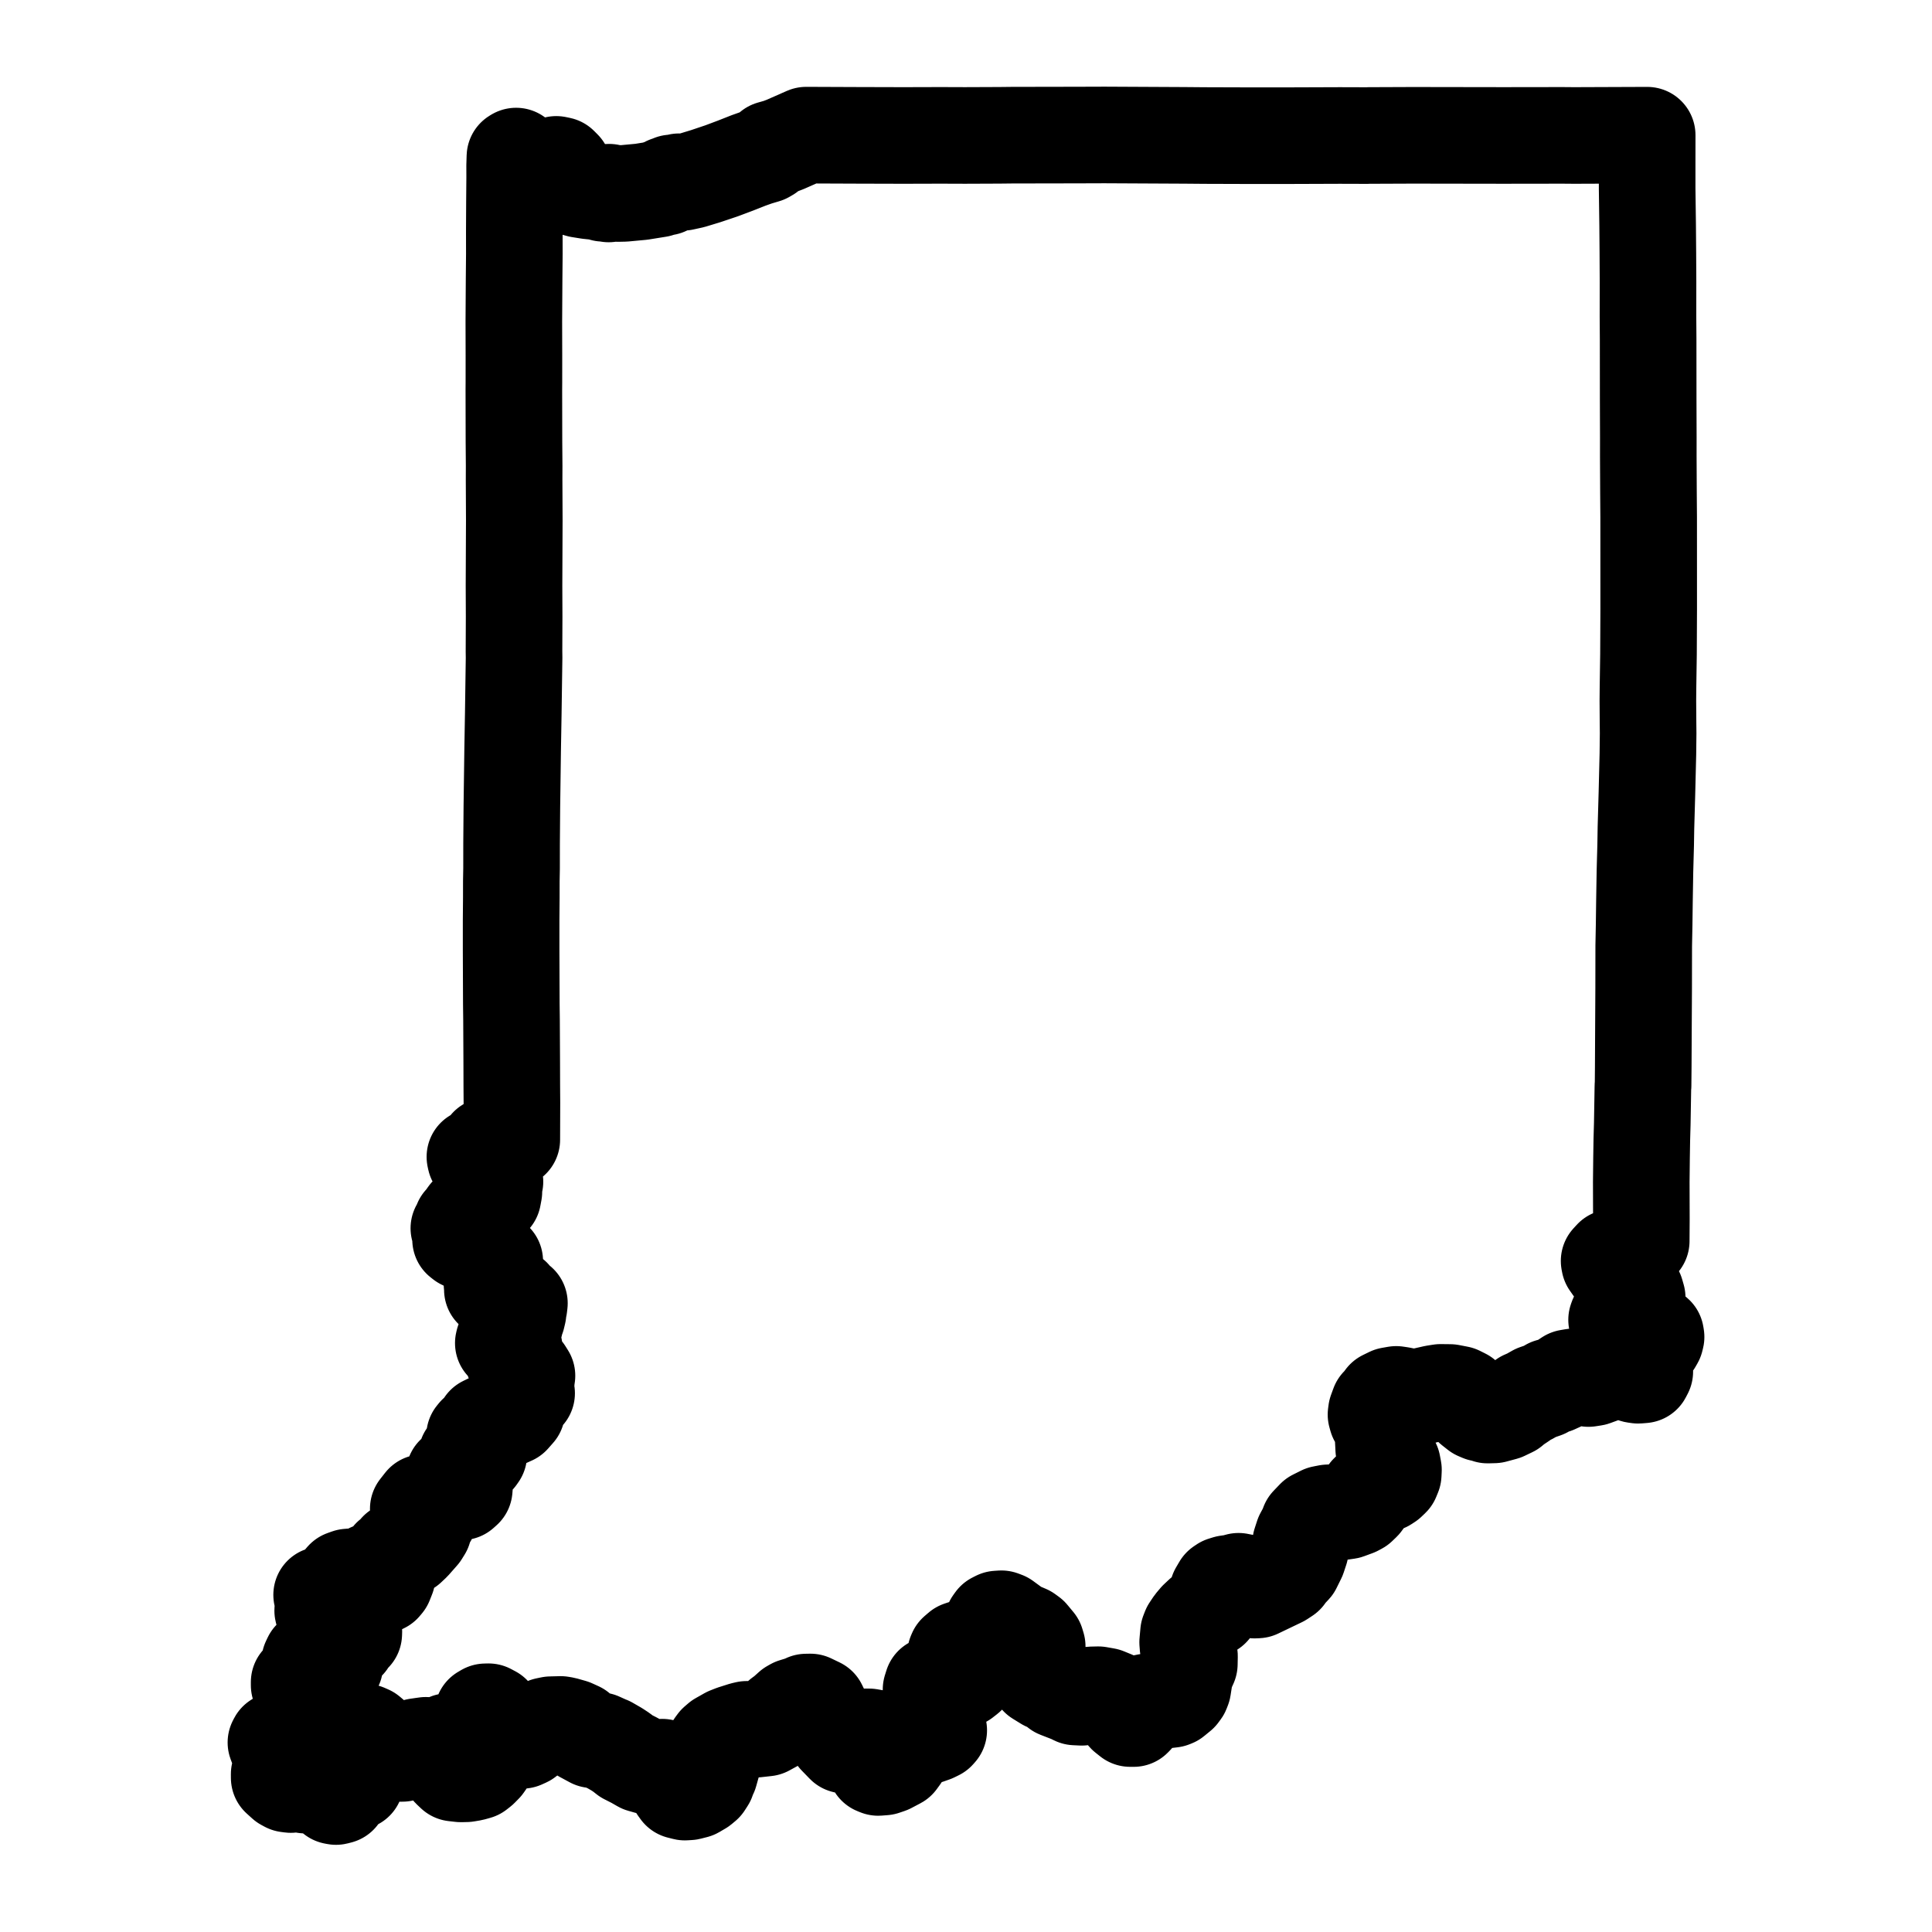
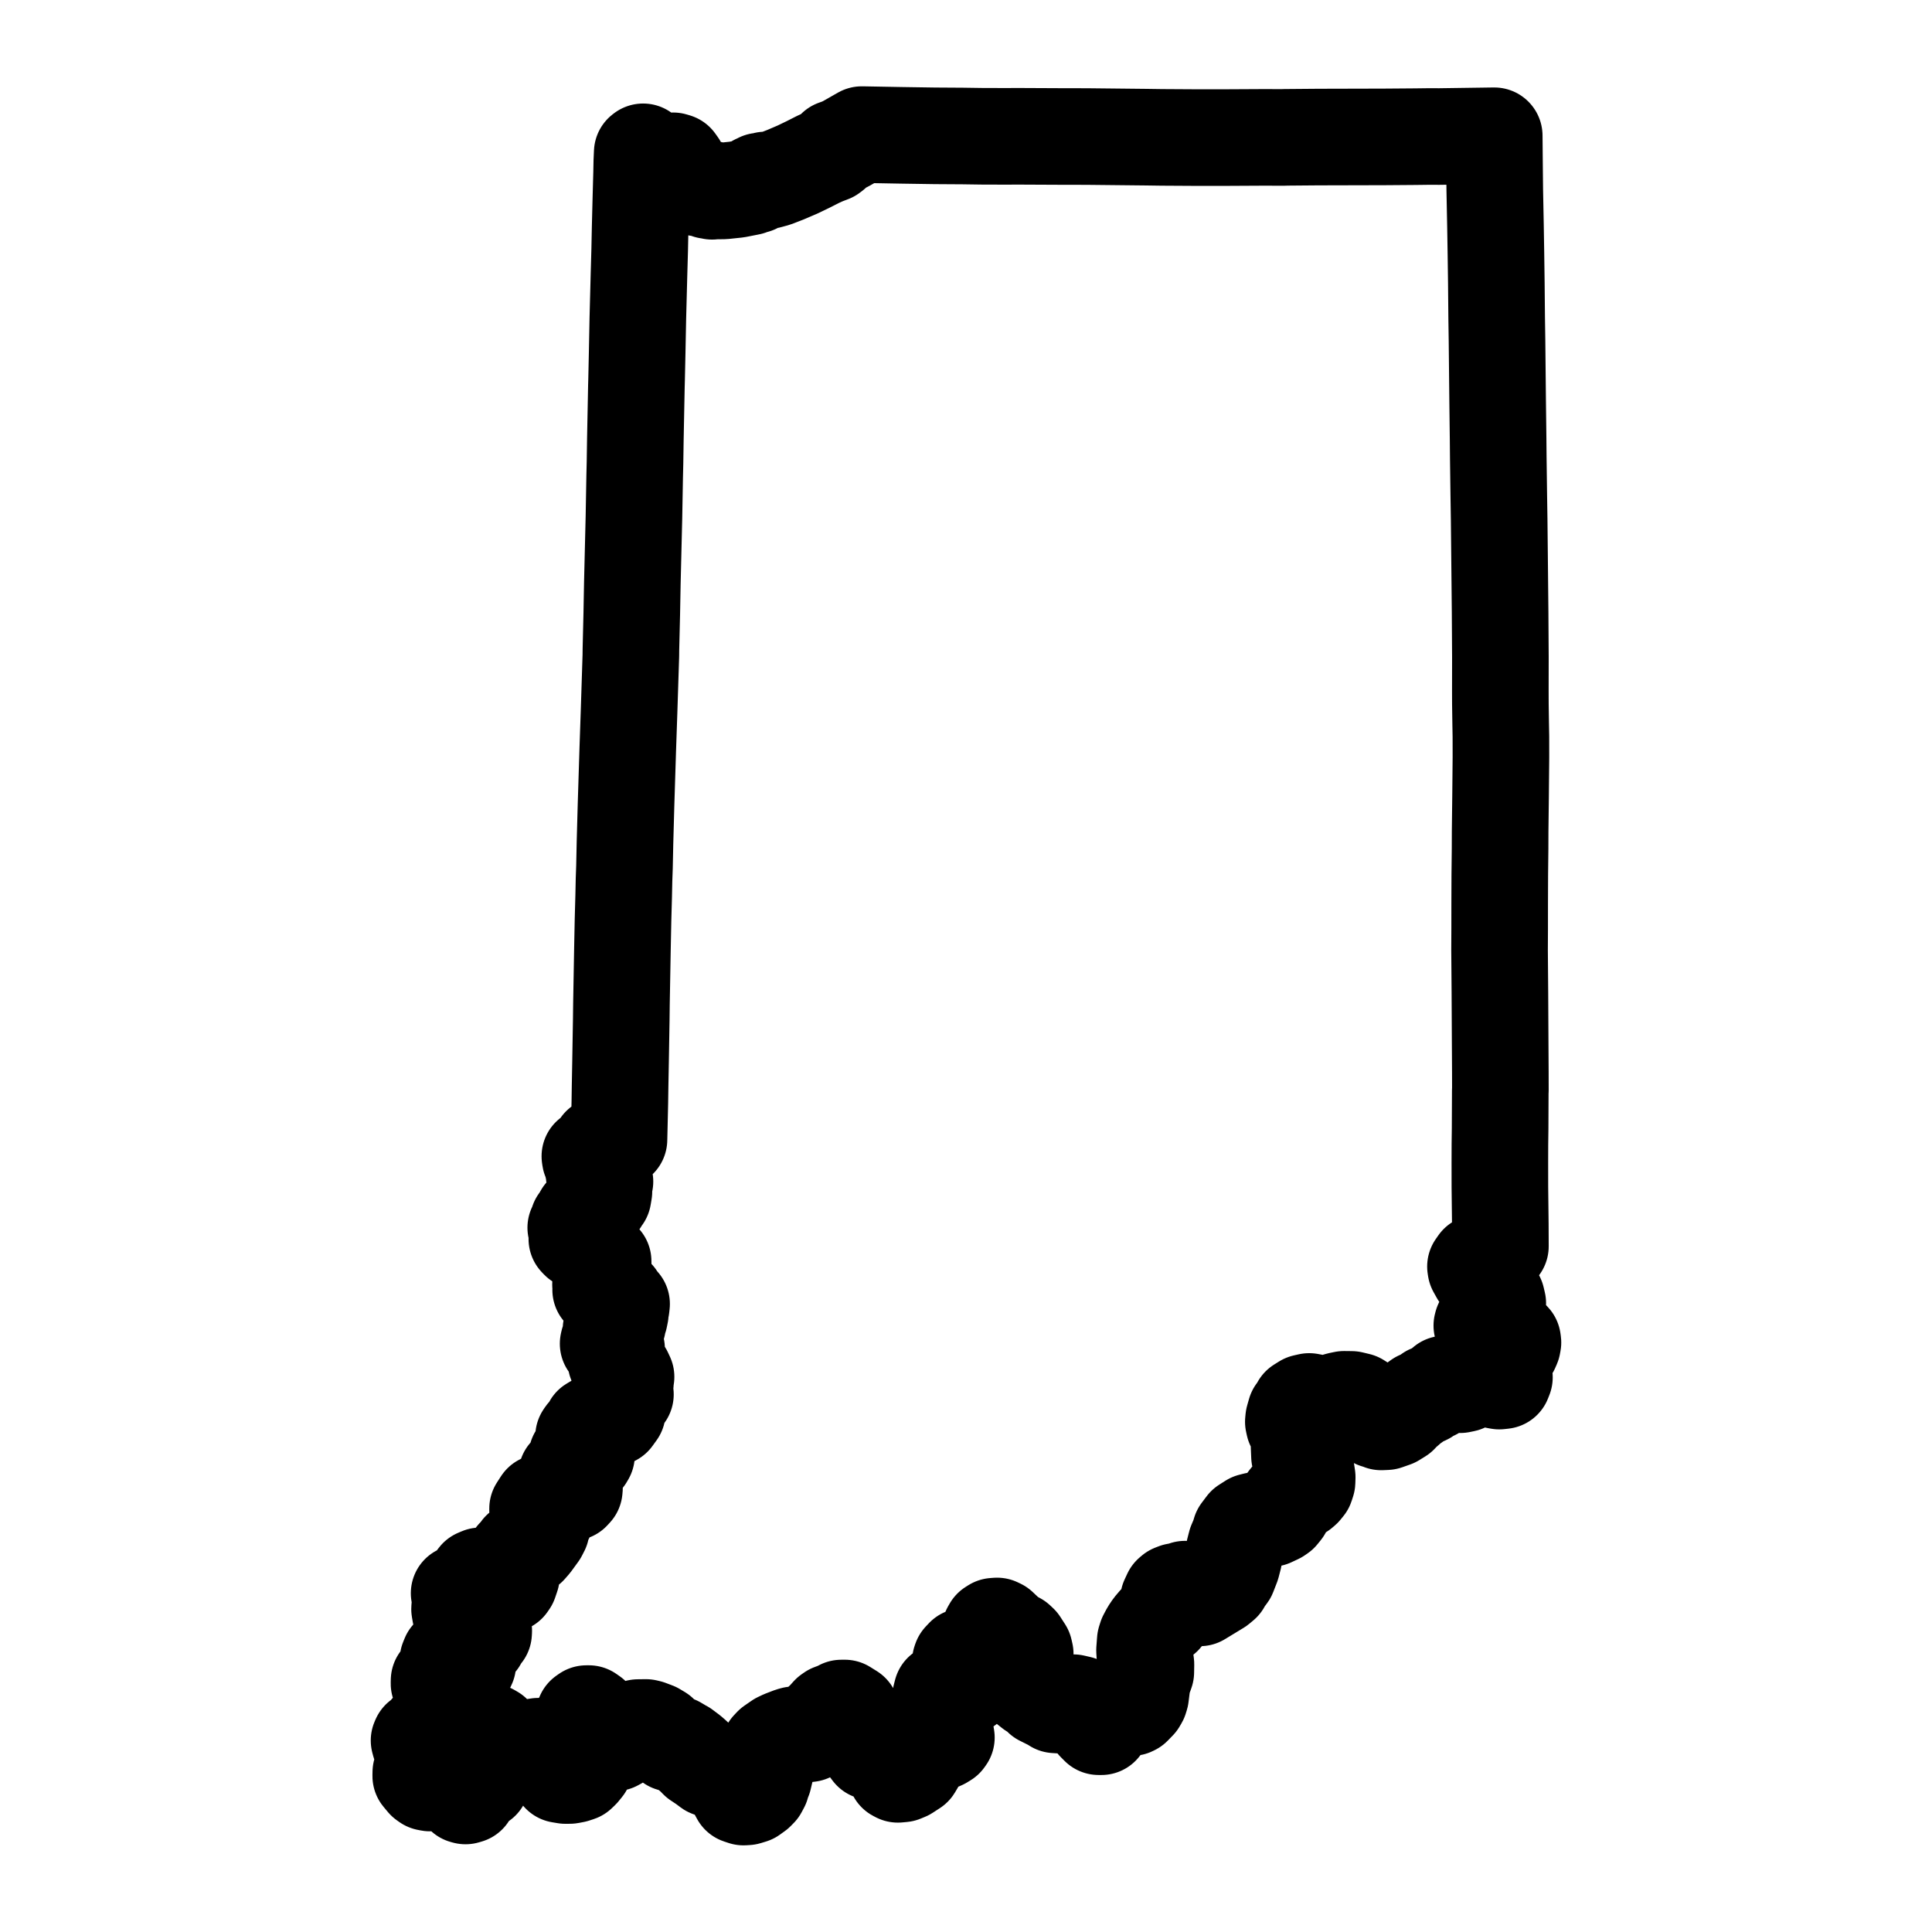
- <svg xmlns="http://www.w3.org/2000/svg" width="20" height="20" version="1.2" baseProfile="tiny" viewBox="-158.540 -77.040 1117.080 1117.080" stroke-linecap="round" stroke-linejoin="round">
+ <svg xmlns="http://www.w3.org/2000/svg" width="20" height="20" version="1.2" baseProfile="tiny" viewBox="-304.700 -97.200 1409.400 1409.400" stroke-linecap="round" stroke-linejoin="round">
  <g id="state">
-     <path d="M 139.18 13.62 139.87 13.2 141.4 14.52 141.11 15.25 143.07 17.04 145.38 18.47 148.58 19.57 150.12 20.49 150.7 21.58 152.7 22.26 153.99 20.87 157.06 19.43 157.81 19.66 158.83 22.24 158.78 23.37 159.92 24.15 160.98 23.29 159.61 20.4 163.09 18.01 165.27 18.46 167.17 20.37 165.59 21.46 166.98 22.78 163.99 25.37 160.16 26.42 161.9 28.62 164.08 29.83 166.3 29.18 168.68 30.23 176.58 32.47 181.75 33.3 188.68 34.02 190.25 34.72 191.73 34.34 193.4 35.1 193.7 34.1 195.87 34.68 198.45 34.85 202.41 34.76 212.28 33.84 222.17 32.25 223.03 31.55 226.38 31.18 227.34 29.69 229.18 29.73 229.89 28.73 231.26 28.74 234.07 28.05 236.42 28.36 241.56 27.23 249.52 24.81 258.7 21.72 266.77 18.69 274.3 15.72 279.06 14.03 284.03 12.55 285.56 11.67 287.31 9.13 291.73 7.88 295.42 6.48 307.63 1.1 337.75 1.22 363.78 1.29 385.35 1.23 399.43 1.28 419.35 1.2 426.5 1.12 464.88 1.05 480.14 1 526.33 1.23 538.05 1.33 566.4 1.42 588.21 1.4 616.18 1.3 632.19 1.35 632.77 1.3 658.4 1.2 709.49 1.28 733.01 1.26 743.14 1.22 751.69 1.29 793.86 1.13 793.84 16.55 793.84 32.13 794.12 52.99 794.25 68.95 794.34 85.86 794.32 105.95 794.41 118.87 794.44 153.85 794.51 175.64 794.5 186.76 794.6 207.75 794.71 222 794.72 246.24 794.73 275.15 794.61 301.35 794.32 320.89 794.26 328.12 794.34 340.09 794.41 347.05 794.27 358.89 793.71 381.66 793.14 401.67 792.98 411.53 792.57 426.58 792.28 443.9 792.1 457.5 791.86 469.85 791.82 494.43 791.67 522.43 791.58 540.19 791.48 550.62 791.39 550.93 791.02 572.69 790.76 581.93 790.59 592.4 790.44 606.34 790.5 627.71 790.42 640.51 787.46 641.69 784.46 643.81 783.42 644.97 780.25 647.33 777.82 648.49 773.66 650.08 771.85 652.05 772.08 653.27 774.34 656.48 777.84 659.08 781.46 662.88 783.32 665.16 784.04 666.68 785.98 668.33 787.27 670.46 788.08 673.27 786.78 676.06 783.47 678.31 781.72 680.18 779.22 681.98 776.51 685.13 776.17 686.1 776.93 688.07 778.34 689.81 780.69 690.53 785.57 690.56 791.77 691.07 794.82 691.94 796.92 693.01 798.77 694.58 799 695.98 798.61 697.52 797.58 699.31 794.67 701.72 791.02 703.68 789.58 704.69 788.06 706.77 788.85 709.73 791.3 712.8 792.48 716 791.5 717.89 788.64 718.12 786.72 717.85 784.09 717.03 780.35 716.21 776.77 715.87 774.14 715.32 770.36 716.47 766.95 718.09 763 719.54 759.91 720.02 756.13 719.35 751.27 719.05 748.34 719.55 744.29 722.2 740.4 723.97 737.38 724.8 734.48 726.55 729.52 728.26 725.4 730.59 722.69 731.77 721.32 733.08 717.33 735.74 715.32 737.45 711.04 739.5 705.35 741.04 701.62 741.14 700.58 740.63 697.79 740.1 695.79 739.24 692.58 736.71 689.94 732.98 687.79 730.55 684.77 729.04 679.88 728.1 674.38 728.04 670.78 728.61 662.18 730.56 657.35 730.81 651.41 729.6 648.75 729.2 645.32 729.8 641.83 731.5 640.37 733.59 638.65 735.34 637.3 739.04 637.06 740.87 637.6 742.79 640.31 745.79 641.47 748.05 641.23 754.8 641.53 760.77 642.12 762.5 644.68 766.36 646.54 769.58 647.15 772.78 647.02 775.49 646.07 777.81 644.15 779.64 642.52 780.71 638.76 782.06 634.6 783.89 632.45 786 631.11 789.32 629.36 791.7 627.14 793.83 625.31 794.81 620.6 796.54 614.17 797.46 609.27 797.68 606.09 798.3 601.58 800.55 598.08 804.2 597.05 806.94 594.87 810.96 593.5 815.16 593.3 819.11 591.88 823.41 589.23 828.77 585.49 832.75 584.84 833.94 582.08 835.76 568.5 842.27 566.8 842.35 563.71 841.17 562.34 839.99 562.58 839.24 560.92 837.92 557.59 837.25 554.72 838.04 550.93 838.58 548.72 839.26 547.43 840.13 545.58 843.29 545.49 845.9 545.02 848.98 544.11 850.56 541.99 853.13 536.41 856.7 533.67 859.27 531.5 861.84 529.48 864.85 528.67 866.91 528.16 872.46 528.4 875.53 529.22 880.6 529.13 885.07 526.7 890.45 525.37 898.96 524.71 900.66 523.52 902.27 520.06 905.1 519 905.52 514.81 906.02 511.7 905.92 503.98 907.13 500.03 908.11 498.5 909.06 497.75 911.25 498.19 913.93 497.82 915.67 496.89 916.62 494.92 916.61 492.3 914.53 490.73 912.69 489.3 910.46 487.77 907.4 485.37 905.48 480.81 903.61 476.52 902.85 472.64 902.94 470.39 903.21 466.96 904.32 463.17 904.14 460.67 902.9 453.22 900 449.83 897.1 446.3 895.78 441.76 892.98 440.88 891.81 439.76 888.85 439.18 885.93 439.04 882.43 440.87 876.72 441.17 874.89 440.55 872.82 437.16 868.73 435.19 867.3 429.48 864.88 426.88 862.95 422.32 859.61 420.49 858.93 418.16 859.08 416.42 859.96 415.4 861.39 415.11 863.33 415.58 865.94 416.59 867.09 418.27 867.87 423.28 868.43 427.78 869.64 428.92 871.43 428.26 873.43 427.37 874.6 425.3 875.83 422.39 875.99 420.16 875.59 415.93 875.28 412.99 876.7 410.78 880.99 409.47 881.61 404.18 877.51 402.04 876.29 398.13 876.07 396.49 876.63 394.35 878.47 393.95 879.41 394.15 881.62 396.01 883.8 400.67 885.35 402.33 886.57 402.56 888.61 401.76 890.91 400.68 892.14 398.39 893.93 396.25 894.93 393.79 895.51 390.03 895.8 386.27 895.7 383.72 895.89 380.61 897.2 379.79 899.82 379.98 902.38 379.57 905.65 379.84 914.81 381.19 918.16 383.6 920.64 384.23 923.42 383.37 924.4 381.15 925.49 377.81 926.67 375.73 926.72 369.78 925.47 365.01 925.46 362.78 927.25 361.72 929.76 362.22 934.5 361.92 936.9 362.27 938.6 360.55 940.95 355.44 943.64 352.54 944.63 349.24 944.89 347.76 944.29 346.88 942.81 346.71 941.16 347.74 938.06 350.07 934.12 350.99 932.03 351.16 930.25 350.76 929.13 349.61 928.21 343.97 927.22 342.3 927.2 338.48 929.35 335.01 931.62 332.28 932.58 329.63 931.94 325.08 927.25 318.88 918.3 318.25 916.15 316.68 914.25 315.89 911.6 314.78 909.32 310.05 907.05 307.59 907.09 305.7 908.02 300.48 909.62 298.92 910.5 295.2 913.85 292.92 915.5 291.79 917 289.03 919.64 284.53 922.1 278.25 922.8 273.13 922.87 271.16 923.33 265.42 925.15 262.44 926.32 257.48 929.12 255.63 930.72 254.52 932.24 254.28 933.39 255.05 936.13 255.03 938.32 253.56 941.9 251.77 948.28 250.91 949.81 250.19 952.14 248.64 954.54 246.75 956.12 243.38 958.1 239.89 958.99 237.43 959.14 234.4 958.38 233.16 956.66 232.79 954.3 231.43 951.17 228.16 946.67 226.62 945.43 224.37 944.74 223.07 945.03 216.09 944.16 212.32 943.09 208.36 940.82 203.58 938.39 200.88 936.26 198.03 934.38 193.34 931.68 192.46 931.36 188.11 929.39 184.04 928.86 178.31 925.77 176.07 923.88 175.9 923.31 172.41 921.72 167.68 920.38 165.68 920.04 159.93 920.18 157.25 920.74 153.42 922.69 149.63 925.14 145.57 928.25 143.42 929.22 142.27 929.27 139.7 927.62 137.35 926.9 133.32 925.07 131.5 924.04 129.42 922.19 127.47 919.15 126.9 917.46 126.92 914.95 126.26 913.92 123.95 912.69 122.16 912.73 120.58 913.65 119.51 918.87 116.72 921.61 115.89 923.25 114.99 923.53 114.33 925.91 115.62 928.5 116.54 929.49 120.35 931.74 124.01 934.47 124.74 935.88 124.79 937.45 123.8 938.29 123.26 940.8 121.43 943.43 119.25 945.65 117.31 947.17 114.34 948 111.11 948.54 107.95 948.62 103.97 948.17 101.79 946.11 101.13 943.51 101.24 941.35 104.85 935.63 105.49 933.84 104.82 931.84 103.11 930.54 100.57 929.94 97.82 931.1 93.6 932.44 91.06 932.66 87.65 932.1 82.56 932.83 79.82 934.05 76.73 936.17 74.15 936.76 70.93 936.79 65.7 936.5 63.49 935.66 61.56 933.72 61.55 932.38 58.81 930.4 57.85 928.45 56.56 926.92 54.65 925.32 52.8 924.51 49.41 924.11 47.73 924.67 46.59 925.6 40.59 931.74 39.01 933.81 38.79 935.77 39.51 937.98 42.42 941.11 44.88 942.78 46.26 944.54 47.78 950.86 46.99 953.08 45.37 953.95 41.07 955.32 40.13 957.23 37.61 961.23 35.73 961.71 34.44 961.46 31.9 959.43 31.08 958.43 24.25 955.17 21.04 954.45 17.83 955.1 17.16 953.14 15.52 952.53 13.56 952.95 9.59 954.77 7.56 954.5 5.96 953.64 2.89 950.87 2.88 948.73 5.1 947.46 6.74 947.88 9.24 949.16 10.59 949.5 14.02 949.72 16.63 949.04 17.67 948.38 18.3 946.79 17.78 945.61 15.9 944.64 12.67 944.02 10.26 943.17 8.07 940.94 5.66 935.85 4.25 934.3 1.71 932.34 1 930.46 1.54 929.42 3.81 929.45 7.37 931.83 11.24 932.93 13.76 932.94 17.56 932.6 18.6 933.51 20.46 933.42 21.36 932.06 20.29 930.17 19.71 927.68 19.15 927.27 16.64 927.53 15.81 927.24 11.72 926.95 9.59 926.51 8.15 925.35 7.81 924.36 9.32 922.93 10.82 922.6 12.86 924.38 15.49 924.9 17.09 923.87 17.18 923.1 15.88 920.53 15.66 917.27 16.2 916.86 19.55 916.53 20.65 915.99 21.46 914.8 21.55 912.26 19.07 907.22 18.36 904.99 18.69 903.6 20.02 901.45 22.74 899.72 21.65 898.59 20.33 898.37 17.9 899.09 16.36 899.02 14.43 897.36 14.43 895.58 16.07 894.42 17.34 894.18 23.44 894.45 27.28 893.35 29.7 892.33 32.47 890.58 35.01 885.98 33.95 882.63 30.53 884.06 23.45 886.52 21.83 886.34 20.53 883.69 21.42 881.81 25.21 880.59 28.65 880.94 30.65 880.12 30.72 877.93 31.93 875.25 33.17 874.79 35.2 874.73 37.29 876.17 40.2 873.16 42.44 872.15 41.86 870.51 44.39 869.19 46 867.68 46.06 866.36 44.5 864.79 42.82 865.26 42.42 866.64 42.74 867.86 41.14 869.08 40.18 868.37 40.53 867.16 39.88 865.47 38.91 864.61 34.33 862.33 31.83 860.55 28.73 856.96 28.04 854.24 28.22 851.7 29.36 849.87 29.44 848.54 28.66 846.52 27.43 845.12 28.94 844.98 31.26 847.24 32.39 849.72 34.16 849.63 34.72 848.63 34.48 847.33 35.65 845.8 37.57 845.25 38.53 844.05 36.88 843.13 36.1 841.59 36.79 839.94 39.05 838.93 39.67 836.31 40.27 835.66 42.65 834.81 44.69 834.64 45.92 835.07 46.61 836.66 44.01 840.29 44.42 841.69 45.99 842.19 47.01 841.8 49.19 839.43 51.5 838.12 53.89 832.6 55.76 831.54 57.27 831.91 58.19 833.74 56.79 836.9 57.56 839.26 58.38 840.09 60.43 840.48 62.87 839.28 63.96 837.98 65.29 834.64 65.32 833.14 64.71 830.72 64.86 828.5 66.47 825.45 67.27 823.19 69.42 821.53 71.28 819.28 76.36 818.11 77.4 817.54 80.04 815.05 84.78 809.67 86.29 807.24 86.51 803.82 87.48 801.03 89.44 800.07 89.41 798.55 87.07 797.22 84.78 797.35 83.36 796.94 83.3 795.34 86.08 791.79 88.43 791.12 93.45 791.16 97.4 789.66 100.22 788.28 102.04 786.69 103.03 784.94 104.1 784.59 106.58 785.89 108.3 785.54 109.88 784.13 109.99 782.99 107.39 781.1 106.16 778.48 104.35 776.42 104.04 775.42 105.89 773.95 108.39 773.02 108.84 772.41 108.21 770.65 109.38 769.14 110.72 768.85 111.75 767.71 111.23 764.69 111.93 764.02 115.76 765.58 117.42 765.24 118.29 764.01 117.67 763.43 115.46 763.28 114.8 762.43 114.33 760.49 116.01 759.15 115.53 757.69 117.19 756 115.86 753.16 116.74 752.08 119.01 751.4 120.2 749.89 120.22 748.66 121.58 746.5 123.88 745.38 128.23 744.32 134.03 743.54 137.48 741.99 140.28 738.82 140.3 735.63 140.97 734.22 142.95 731.94 143.5 730.07 145.95 728.52 145.84 727.86 144.03 726.18 145.25 724.23 145.74 722.06 144.88 721.49 143.03 721.94 141.54 721.49 142.16 720.43 144.09 720.33 145.34 719.73 146.15 718.4 144.73 716.14 143.02 715.1 140.37 711.54 138.54 709.88 139.78 707.66 138.57 704.77 138.76 702.31 138.21 701.61 136.03 701.16 132.47 699.54 132.72 698.51 134.34 698.8 134.58 697.7 133.53 696.6 134.11 695.58 136.13 695.42 136.57 694.65 135.91 693.56 134.33 692.64 134.38 691.16 136.19 691.05 137.07 689.61 139.14 688.73 138.28 687.76 138.73 686.83 138.32 685.35 140.39 684.54 140.99 682.03 139.88 680.61 139.94 679.84 141.55 678.46 141.78 676.49 139.14 674.82 137.89 672.66 134.78 671.78 133.43 671.07 127.3 669.4 126.14 668.6 128.84 667.45 126.3 666.4 125.94 665.51 127.23 663.8 128.21 661.22 127.97 659.88 125.68 655.79 127.59 653.71 127.52 652.1 126.46 651.4 124.88 649.53 122.96 648.27 121.79 646.71 120.65 646.29 117.07 646.01 116.03 645.05 116 643.85 117.19 642.83 117.54 641.57 116.49 640.78 111.62 640.39 109.07 640.65 107.76 639.62 108.63 637.85 111.1 638.35 112.49 636.97 110.76 636.22 110.52 634.93 107.61 634.04 106.77 633.14 108.1 631.22 108.46 629.62 110.9 628.05 112.63 628.95 113.84 627.84 111.68 627.57 110.78 626.76 111.78 625.33 115.23 625.07 116.19 624.72 115.82 621.6 119.67 621.12 120.18 619.82 122.32 618.95 124.35 617.63 124.53 616.46 126.45 615.05 127.03 611.96 125.89 607.24 127.64 606.21 126.99 604.45 125.57 604.42 122.75 606.37 119.58 603.01 120.58 599.81 118.64 598.81 118.81 596.85 121.56 594.38 120.95 593.42 119.63 592.87 117.54 593.42 116.35 593.24 116.05 591.86 119.49 590.97 121.7 588.34 123.54 585.49 126.13 583.93 127.97 583.7 131.09 584.17 132.89 583.2 133.95 581.08 136.02 581.1 137.38 581.9 137.45 560.52 137.38 550.99 137.34 537.05 137.22 512.73 137.11 503.58 136.99 472.25 136.99 455.15 137.1 441.82 137.11 432.38 137.24 425.06 137.25 410.89 137.42 389.38 137.86 357.13 138.23 335.76 138.7 303.24 138.65 299.56 138.73 279.46 138.66 261.56 138.82 223.7 138.71 200.2 138.74 192.22 138.63 178.34 138.57 148.27 138.6 144.21 138.61 128.72 138.56 109.03 138.71 84.53 138.85 69.75 138.83 56.96 138.92 39.38 139.04 25.45 139.02 18.76 139.18 13.62 Z" fill="none" stroke="currentColor" stroke-width="55.854" />
+     <path d="M 163.8 14.06 164.46 13.55 165.88 15.25 165.59 16.18 167.4 18.48 169.56 20.34 172.57 21.8 174 22.99 174.53 24.39 176.41 25.29 177.68 23.56 180.63 21.79 181.34 22.1 182.24 25.39 182.16 26.81 183.22 27.83 184.25 26.76 183.02 23.08 186.39 20.11 188.46 20.73 190.21 23.18 188.68 24.53 189.97 26.22 187.06 29.45 183.39 30.71 184.98 33.53 187.03 35.1 189.16 34.33 191.39 35.71 198.85 38.69 203.74 39.84 210.31 40.88 211.79 41.8 213.2 41.34 214.78 42.34 215.09 41.07 217.14 41.85 219.58 42.11 223.35 42.06 232.76 41.07 242.2 39.22 243.03 38.34 246.23 37.93 247.17 36.06 248.92 36.14 249.62 34.89 250.92 34.92 253.61 34.1 255.84 34.52 260.75 33.18 268.35 30.23 277.15 26.46 284.87 22.74 292.08 19.08 296.63 17.01 301.38 15.21 302.84 14.11 304.55 10.91 308.78 9.39 312.31 7.66 323.99 1 352.56 1.52 377.26 1.89 397.73 2.02 411.09 2.21 430 2.27 436.77 2.22 473.2 2.39 487.68 2.4 531.5 2.86 542.62 3.02 569.53 3.18 590.22 3.16 616.76 3.02 631.95 3.06 632.5 2.99 656.82 2.79 705.3 2.67 727.61 2.5 737.23 2.38 745.34 2.4 785.35 1.84 785.53 21.39 785.73 41.12 786.25 67.56 786.58 87.79 786.88 109.21 787.12 134.67 787.37 151.05 787.83 195.37 788.17 222.98 788.3 237.07 788.66 263.67 788.94 281.72 789.26 312.43 789.63 349.07 789.84 382.26 789.8 407.03 789.83 416.19 790.05 431.35 790.21 440.16 790.23 455.17 789.96 484.02 789.65 509.38 789.61 521.87 789.4 540.95 789.32 562.89 789.31 580.12 789.23 595.77 789.48 626.91 789.67 662.38 789.8 684.88 789.83 698.09 789.75 698.49 789.64 726.05 789.49 737.76 789.45 751.03 789.47 768.69 789.78 795.77 789.85 811.97 786.95 813.5 784.01 816.21 783 817.69 779.89 820.71 777.5 822.2 773.41 824.25 771.65 826.76 771.89 828.29 774.15 832.35 777.64 835.61 781.26 840.4 783.12 843.26 783.85 845.18 785.79 847.25 787.09 849.94 787.93 853.49 786.67 857.04 783.43 859.92 781.72 862.31 779.26 864.6 776.61 868.62 776.29 869.85 777.06 872.34 778.48 874.54 780.81 875.43 785.64 875.42 791.78 876.01 794.81 877.08 796.91 878.42 798.76 880.39 799 882.16 798.63 884.12 797.63 886.4 794.78 889.47 791.19 891.98 789.78 893.28 788.29 895.93 789.11 899.67 791.58 903.54 792.78 907.58 791.83 909.99 789 910.3 787.09 909.97 784.48 908.96 780.75 907.96 777.21 907.56 774.6 906.88 770.86 908.37 767.49 910.45 763.59 912.31 760.54 912.94 756.78 912.13 751.96 911.79 749.06 912.44 745.06 915.82 741.23 918.09 738.24 919.17 735.37 921.41 730.47 923.61 726.4 926.58 723.72 928.09 722.37 929.76 718.43 933.15 716.45 935.33 712.22 937.95 706.58 939.93 702.88 940.08 701.85 939.44 699.07 938.78 697.08 937.71 693.87 934.51 691.23 929.81 689.08 926.73 686.08 924.83 681.23 923.67 675.76 923.61 672.21 924.35 663.68 926.85 658.89 927.18 652.99 925.66 650.35 925.17 646.95 925.94 643.49 928.1 642.05 930.75 640.35 932.97 639.02 937.66 638.79 939.97 639.33 942.41 642.03 946.2 643.18 949.06 642.97 957.62 643.29 965.18 643.88 967.37 646.43 972.25 648.3 976.32 648.91 980.37 648.8 983.8 647.85 986.74 645.95 989.07 644.34 990.43 640.6 992.15 636.47 994.48 634.32 997.15 633 1001.36 631.27 1004.37 629.07 1007.08 627.24 1008.33 622.55 1010.52 616.16 1011.69 611.28 1011.97 608.1 1012.77 603.62 1015.62 600.14 1020.25 599.11 1023.71 596.94 1028.8 595.57 1034.13 595.37 1039.13 593.96 1044.57 591.32 1051.37 587.58 1056.41 586.93 1057.92 584.18 1060.22 570.62 1068.46 568.92 1068.55 565.84 1067.05 564.47 1065.57 564.71 1064.62 563.06 1062.93 559.73 1062.09 556.87 1063.09 553.08 1063.76 550.88 1064.62 549.59 1065.72 547.73 1069.72 547.64 1073.03 547.16 1076.92 546.25 1078.92 544.12 1082.17 538.54 1086.68 535.79 1089.93 533.61 1093.19 531.59 1096.99 530.77 1099.6 530.24 1106.62 530.47 1110.51 531.27 1116.94 531.17 1122.6 528.72 1129.4 527.36 1140.18 526.69 1142.33 525.49 1144.37 522.02 1147.94 520.96 1148.47 516.75 1149.09 513.64 1148.96 505.9 1150.45 501.93 1151.68 500.39 1152.88 499.63 1155.66 500.06 1159.05 499.68 1161.25 498.74 1162.44 496.77 1162.43 494.14 1159.78 492.59 1157.44 491.17 1154.61 489.65 1150.73 487.25 1148.3 482.69 1145.91 478.4 1144.92 474.52 1145.01 472.26 1145.34 468.81 1146.72 465.01 1146.48 462.51 1144.9 455.08 1141.19 451.7 1137.48 448.17 1135.8 443.66 1132.21 442.78 1130.73 441.68 1126.98 441.12 1123.27 441.02 1118.84 442.9 1111.62 443.21 1109.3 442.61 1106.68 439.25 1101.47 437.3 1099.65 431.6 1096.55 429.02 1094.09 424.49 1089.82 422.67 1088.95 420.34 1089.12 418.6 1090.22 417.57 1092.02 417.25 1094.48 417.7 1097.79 418.7 1099.26 420.37 1100.26 425.37 1101 429.86 1102.57 430.99 1104.85 430.31 1107.37 429.41 1108.85 427.33 1110.38 424.42 1110.57 422.18 1110.04 417.95 1109.62 415 1111.4 412.75 1116.82 411.43 1117.59 406.18 1112.35 404.05 1110.79 400.14 1110.48 398.5 1111.18 396.33 1113.49 395.92 1114.67 396.1 1117.47 397.94 1120.25 402.59 1122.25 404.23 1123.81 404.45 1126.39 403.61 1129.31 402.53 1130.85 400.21 1133.1 398.06 1134.35 395.59 1135.06 391.82 1135.39 388.05 1135.23 385.5 1135.45 382.37 1137.08 381.51 1140.39 381.68 1143.64 381.23 1147.77 381.39 1159.38 382.7 1163.64 385.09 1166.79 385.69 1170.33 384.82 1171.56 382.58 1172.92 379.22 1174.38 377.13 1174.43 371.18 1172.78 366.39 1172.73 364.13 1174.98 363.03 1178.14 363.47 1184.15 363.15 1187.19 363.48 1189.34 361.72 1192.3 356.55 1195.66 353.62 1196.87 350.31 1197.17 348.83 1196.4 347.96 1194.51 347.82 1192.42 348.9 1188.5 351.28 1183.54 352.23 1180.9 352.43 1178.65 352.05 1177.23 350.9 1176.05 345.25 1174.73 343.58 1174.7 339.71 1177.37 336.2 1180.21 333.45 1181.4 330.8 1180.55 326.31 1174.57 320.21 1163.15 319.62 1160.42 318.07 1158 317.32 1154.64 316.24 1151.73 311.53 1148.8 309.07 1148.82 307.16 1149.97 301.9 1151.93 300.32 1153.03 296.54 1157.22 294.23 1159.28 293.07 1161.17 290.25 1164.47 285.7 1167.53 279.39 1168.33 274.25 1168.35 272.27 1168.9 266.48 1171.13 263.47 1172.56 258.44 1176.04 256.55 1178.04 255.41 1179.95 255.14 1181.4 255.87 1184.89 255.81 1187.66 254.27 1192.17 252.35 1200.22 251.45 1202.14 250.68 1205.09 249.08 1208.11 247.15 1210.07 243.73 1212.53 240.21 1213.6 237.73 1213.76 234.69 1212.75 233.49 1210.55 233.16 1207.56 231.86 1203.57 228.67 1197.82 227.14 1196.22 224.89 1195.31 223.58 1195.66 216.59 1194.44 212.83 1193.02 208.9 1190.08 204.15 1186.92 201.48 1184.18 198.67 1181.74 194.01 1178.25 193.14 1177.82 188.82 1175.25 184.74 1174.52 179.06 1170.49 176.87 1168.05 176.71 1167.33 173.24 1165.25 168.53 1163.47 166.53 1163 160.77 1163.07 158.06 1163.73 154.17 1166.12 150.31 1169.16 146.16 1173.01 143.98 1174.19 142.82 1174.24 140.28 1172.1 137.94 1171.13 133.94 1168.74 132.15 1167.4 130.11 1165.02 128.23 1161.12 127.7 1158.97 127.79 1155.79 127.15 1154.47 124.86 1152.87 123.07 1152.88 121.46 1154.01 120.26 1160.61 117.38 1164.01 116.5 1166.08 115.59 1166.41 114.87 1169.41 116.1 1172.71 116.99 1174 120.75 1176.92 124.36 1180.46 125.05 1182.25 125.06 1184.25 124.04 1185.29 123.44 1188.45 121.54 1191.75 119.28 1194.52 117.3 1196.4 114.3 1197.39 111.03 1198.01 107.85 1198.05 103.87 1197.39 101.73 1194.73 101.15 1191.43 101.31 1188.69 105.09 1181.52 105.79 1179.27 105.16 1176.72 103.48 1175.04 100.95 1174.23 98.15 1175.63 93.89 1177.24 91.33 1177.46 87.92 1176.67 82.8 1177.48 80.01 1178.97 76.85 1181.59 74.24 1182.27 71 1182.23 65.76 1181.75 63.57 1180.63 61.69 1178.12 61.72 1176.43 59.02 1173.85 58.12 1171.37 56.87 1169.4 55 1167.32 53.17 1166.26 49.78 1165.67 48.08 1166.34 46.91 1167.48 40.7 1175.11 39.05 1177.7 38.77 1180.17 39.42 1182.99 42.24 1187.03 44.67 1189.2 46 1191.47 47.34 1199.52 46.47 1202.3 44.82 1203.37 40.45 1205 39.45 1207.4 36.79 1212.4 34.89 1212.96 33.6 1212.61 31.11 1209.98 30.32 1208.69 23.56 1204.39 20.35 1203.39 17.1 1204.14 16.5 1201.64 14.86 1200.83 12.88 1201.31 8.83 1203.51 6.8 1203.11 5.22 1201.99 2.23 1198.4 2.28 1195.69 4.56 1194.14 6.2 1194.72 8.66 1196.4 10.01 1196.86 13.45 1197.23 16.09 1196.43 17.15 1195.62 17.84 1193.63 17.36 1192.12 15.5 1190.84 12.27 1189.98 9.89 1188.84 7.76 1185.95 5.5 1179.45 4.14 1177.44 1.65 1174.9 1 1172.49 1.57 1171.2 3.85 1171.28 7.35 1174.4 11.2 1175.89 13.72 1175.96 17.55 1175.63 18.57 1176.81 20.44 1176.74 21.38 1175.05 20.37 1172.63 19.87 1169.45 19.32 1168.92 16.79 1169.19 15.97 1168.79 11.88 1168.33 9.75 1167.72 8.34 1166.21 8.04 1164.94 9.6 1163.17 11.11 1162.79 13.1 1165.1 15.72 1165.82 17.37 1164.56 17.48 1163.59 16.25 1160.3 16.14 1156.16 16.69 1155.65 20.07 1155.33 21.18 1154.68 22.04 1153.18 22.21 1149.97 19.88 1143.53 19.24 1140.68 19.62 1138.92 21.02 1136.24 23.8 1134.11 22.75 1132.65 21.43 1132.34 18.97 1133.2 17.43 1133.07 15.55 1130.91 15.61 1128.65 17.29 1127.23 18.57 1126.96 24.67 1127.45 28.55 1126.16 31 1124.93 33.84 1122.78 36.53 1117.01 35.57 1112.75 32.09 1114.47 24.93 1117.41 23.32 1117.14 22.1 1113.75 23.05 1111.39 26.88 1109.94 30.32 1110.47 32.34 1109.49 32.48 1106.72 33.78 1103.35 35.04 1102.8 37.07 1102.77 39.11 1104.65 42.12 1100.9 44.39 1099.67 43.86 1097.59 46.43 1095.98 48.09 1094.1 48.19 1092.43 46.67 1090.41 44.98 1090.96 44.54 1092.71 44.82 1094.26 43.19 1095.76 42.24 1094.83 42.63 1093.31 42.04 1091.15 41.09 1090.05 36.58 1087.04 34.14 1084.72 31.15 1080.09 30.55 1076.63 30.81 1073.42 32 1071.14 32.13 1069.45 31.41 1066.87 30.23 1065.07 31.75 1064.92 33.99 1067.85 35.04 1071.02 36.81 1070.95 37.4 1069.7 37.2 1068.04 38.42 1066.13 40.35 1065.48 41.35 1063.98 39.74 1062.78 39 1060.81 39.74 1058.74 42.03 1057.52 42.73 1054.21 43.35 1053.4 45.75 1052.38 47.79 1052.21 49.01 1052.79 49.65 1054.83 46.95 1059.36 47.31 1061.15 48.86 1061.81 49.89 1061.34 52.14 1058.39 54.48 1056.79 57.04 1049.85 58.94 1048.56 60.43 1049.06 61.29 1051.4 59.8 1055.37 60.51 1058.38 61.3 1059.46 63.33 1059.99 65.81 1058.53 66.93 1056.91 68.36 1052.71 68.43 1050.8 67.9 1047.73 68.12 1044.92 69.8 1041.09 70.68 1038.25 72.87 1036.2 74.79 1033.39 79.89 1032.02 80.95 1031.33 83.65 1028.24 88.53 1021.53 90.1 1018.49 90.42 1014.15 91.47 1010.64 93.44 1009.47 93.46 1007.54 91.16 1005.81 88.88 1005.92 87.48 1005.37 87.46 1003.34 90.33 998.91 92.7 998.12 97.69 998.28 101.66 996.46 104.51 994.78 106.37 992.8 107.41 990.6 108.48 990.18 110.91 991.88 112.63 991.48 114.24 989.73 114.38 988.28 111.85 985.83 110.7 982.49 108.95 979.84 108.67 978.57 110.55 976.75 113.06 975.62 113.53 974.86 112.95 972.62 114.16 970.72 115.5 970.39 116.55 968.96 116.11 965.13 116.83 964.29 120.59 966.35 122.25 965.96 123.15 964.41 122.55 963.67 120.36 963.43 119.72 962.34 119.31 959.87 121.02 958.22 120.57 956.35 122.27 954.24 121.03 950.63 121.94 949.27 124.21 948.46 125.43 946.57 125.49 945.01 126.89 942.31 129.2 940.93 133.56 939.69 139.33 938.81 142.79 936.92 145.65 932.96 145.76 928.92 146.47 927.14 148.48 924.3 149.08 921.94 151.55 920.02 151.46 919.18 149.71 917.02 150.96 914.58 151.51 911.83 150.66 911.1 148.82 911.63 147.35 911.03 147.99 909.7 149.91 909.61 151.16 908.88 152.01 907.21 150.65 904.32 148.98 902.96 146.45 898.4 144.68 896.27 145.96 893.48 144.84 889.8 145.09 886.68 144.56 885.79 142.41 885.16 138.93 883.04 139.21 881.74 140.81 882.14 141.07 880.76 140.06 879.34 140.66 878.06 142.67 877.9 143.12 876.94 142.49 875.54 140.95 874.34 141.04 872.47 142.83 872.36 143.74 870.56 145.82 869.48 144.99 868.24 145.46 867.07 145.1 865.18 147.17 864.2 147.82 861.04 146.76 859.22 146.84 858.24 148.47 856.52 148.75 854.03 146.17 851.86 145 849.1 141.94 847.92 140.63 847 134.61 844.76 133.48 843.71 136.19 842.32 133.7 840.93 133.37 839.8 134.69 837.66 135.73 834.41 135.53 832.71 133.37 827.48 135.31 824.89 135.28 822.84 134.26 821.94 132.74 819.53 130.88 817.9 129.77 815.9 128.66 815.34 125.13 814.91 124.13 813.66 124.14 812.15 125.33 810.88 125.72 809.3 124.7 808.27 119.9 807.67 117.38 807.95 116.11 806.61 117.02 804.39 119.44 805.08 120.86 803.36 119.17 802.37 118.97 800.73 116.12 799.54 115.31 798.39 116.68 795.97 117.08 793.97 119.53 792.03 121.22 793.2 122.44 791.82 120.32 791.43 119.45 790.39 120.47 788.6 123.88 788.35 124.84 787.91 124.56 783.96 128.37 783.44 128.91 781.8 131.04 780.73 133.08 779.11 133.29 777.62 135.21 775.88 135.87 771.98 134.88 765.97 136.62 764.71 136.03 762.46 134.64 762.4 131.8 764.81 128.77 760.48 129.84 756.45 127.96 755.15 128.18 752.66 130.96 749.59 130.39 748.36 129.09 747.64 127.02 748.29 125.86 748.03 125.61 746.29 129.01 745.24 131.26 741.94 133.15 738.38 135.74 736.45 137.55 736.2 140.61 736.86 142.41 735.67 143.5 733.01 145.54 733.07 146.85 734.11 147.48 707.03 147.66 694.95 147.99 677.29 148.51 646.48 148.65 634.88 149.36 595.19 149.8 573.52 150.27 556.63 150.52 544.67 150.85 535.4 151.23 517.45 151.98 490.19 153.26 449.35 154.19 422.27 155.51 381.08 155.56 376.41 156.17 350.95 156.59 328.26 157.76 280.29 158.29 250.51 158.53 240.39 158.8 222.81 159.55 184.7 159.69 179.55 160.12 159.93 160.61 134.97 161.42 103.92 161.95 85.2 162.28 68.99 162.85 46.7 163.34 29.05 163.51 20.59 163.8 14.06 Z" fill="none" stroke="currentColor" stroke-width="70.470" />
  </g>
</svg>
